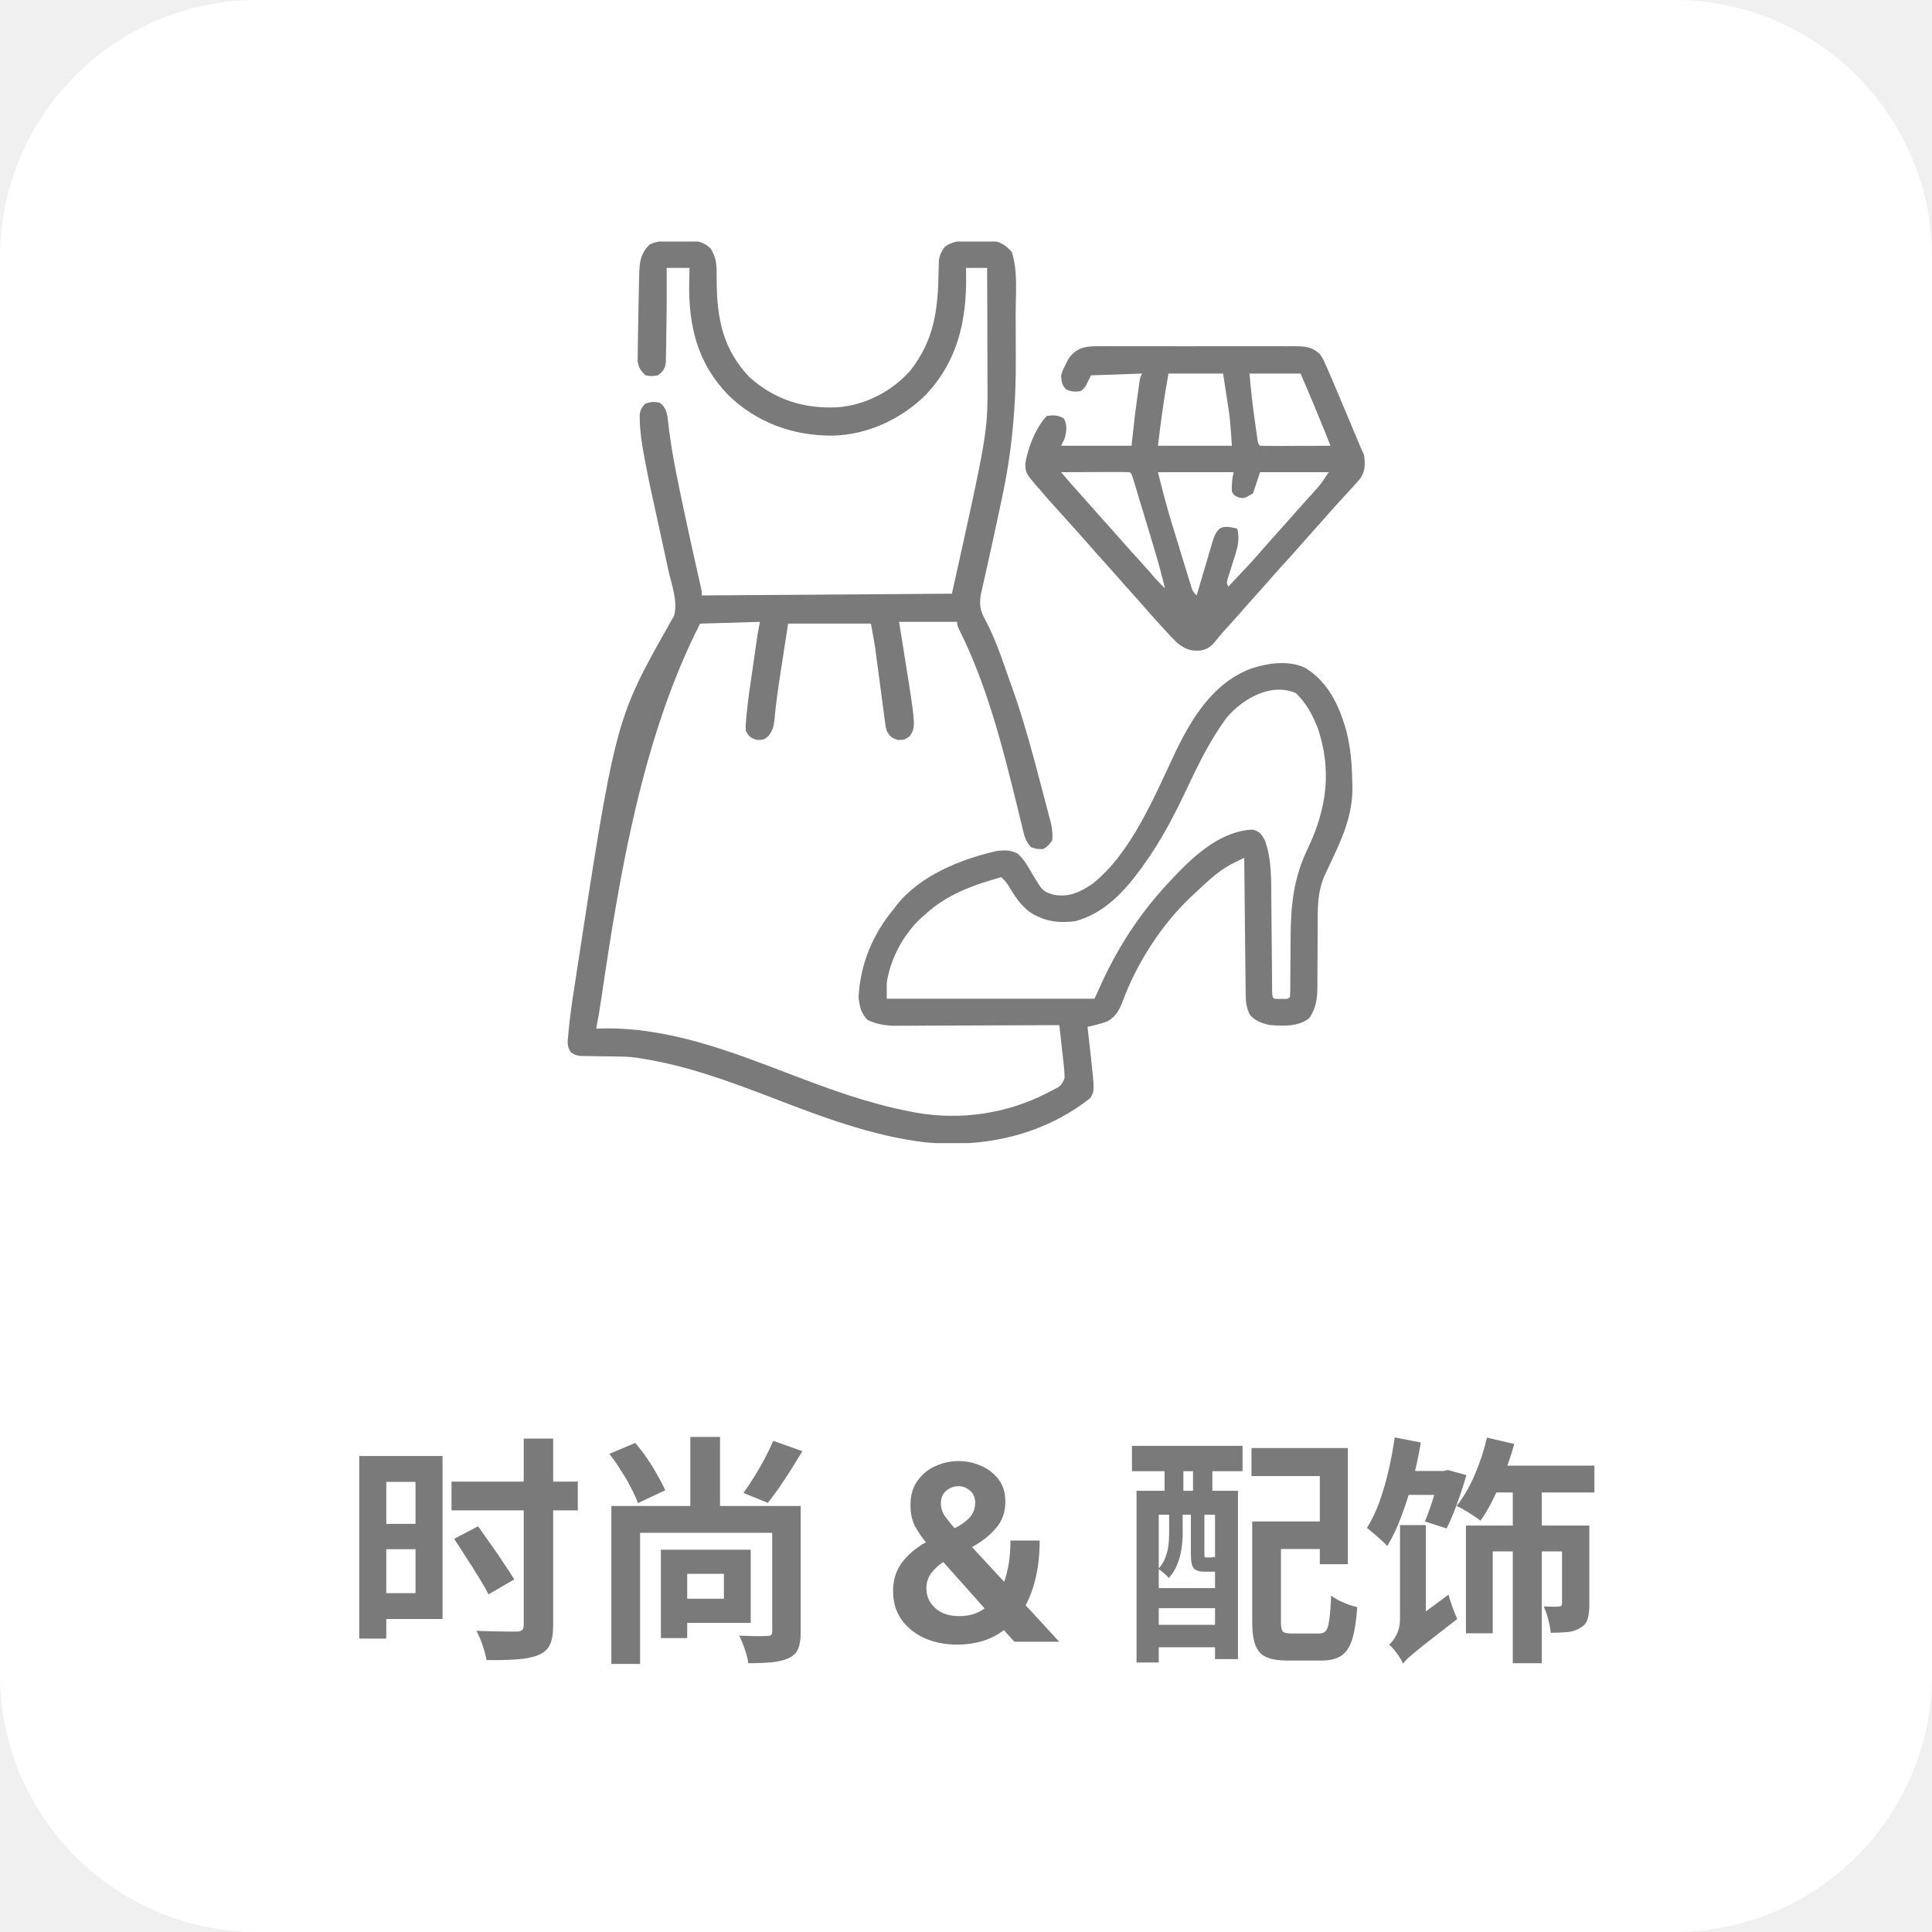
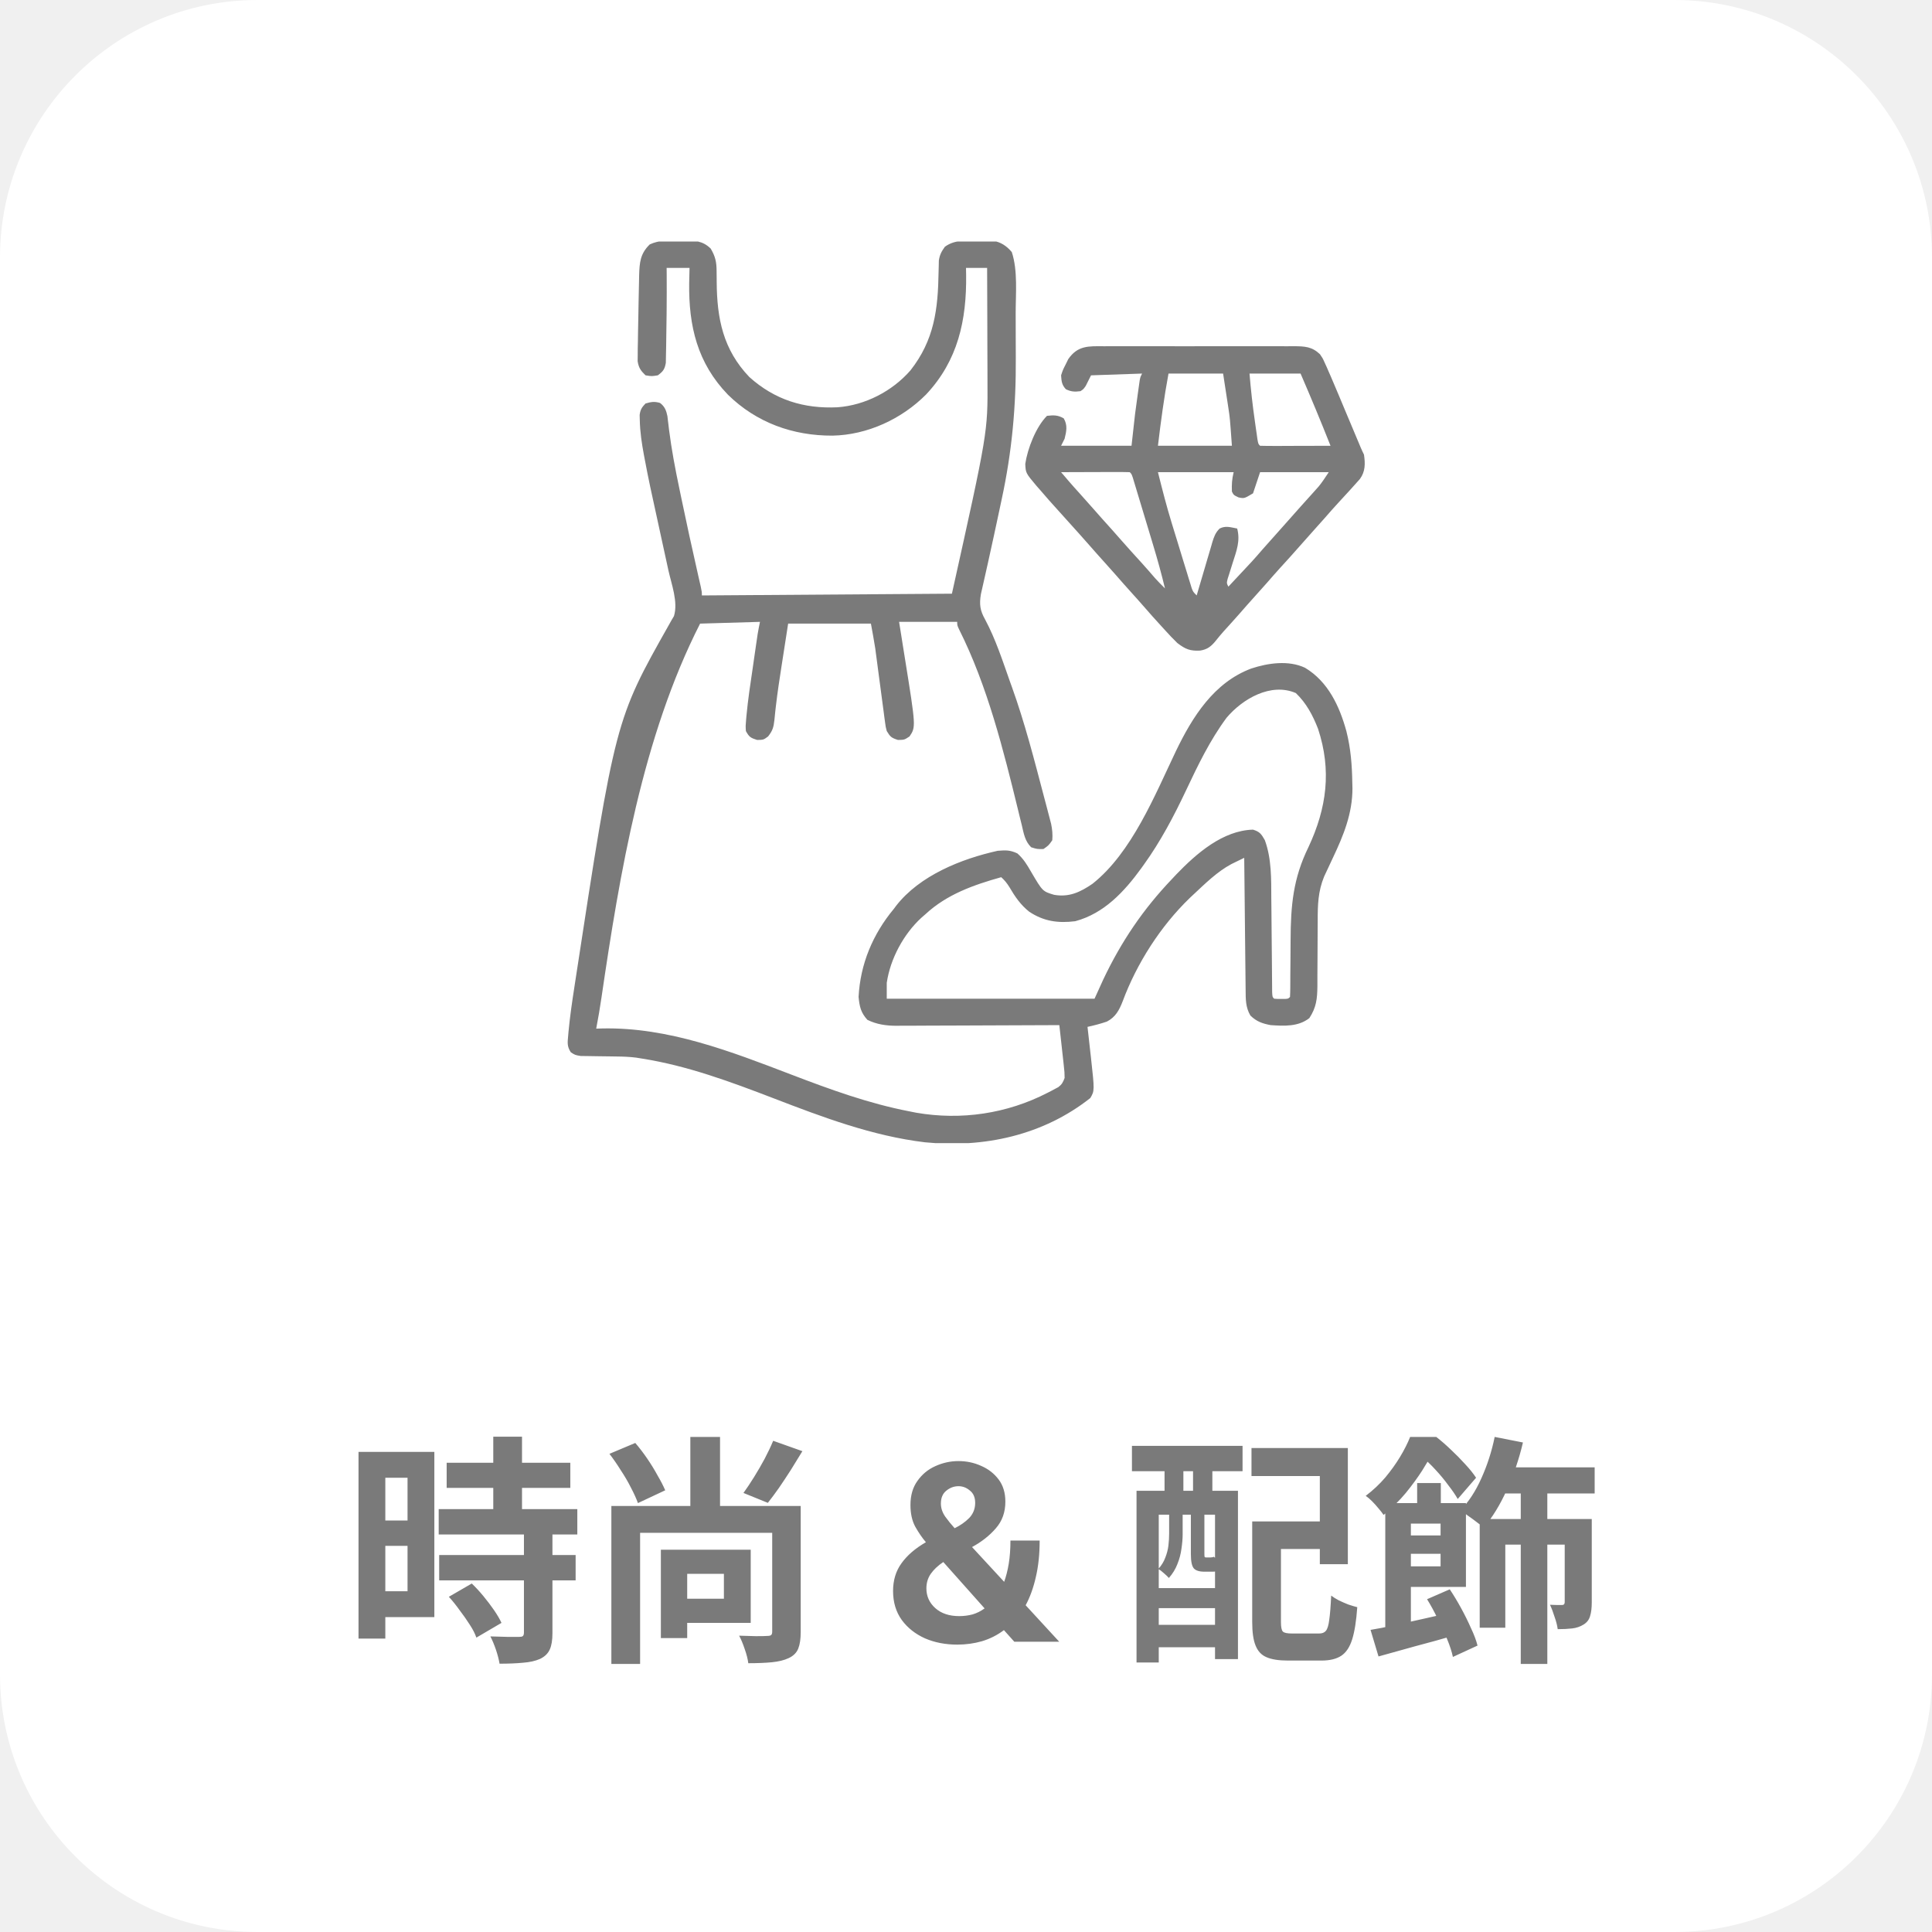
<svg xmlns="http://www.w3.org/2000/svg" width="120" height="120" viewBox="0 0 120 120" fill="none">
  <rect width="120" height="120" rx="16" fill="white" />
-   <path d="M23.153 90.435H27.488V100.56H23.153V98.955H25.808V92.04H23.153V90.435ZM23.258 94.65H26.273V96.225H23.258V94.65ZM22.313 90.435H23.993V101.775H22.313V90.435ZM28.043 92.025H35.888V93.81H28.043V92.025ZM32.528 89.355H34.358V100.95C34.358 101.49 34.288 101.895 34.148 102.165C34.018 102.445 33.783 102.655 33.443 102.795C33.113 102.935 32.678 103.025 32.138 103.065C31.608 103.105 30.968 103.12 30.218 103.11C30.178 102.86 30.098 102.555 29.978 102.195C29.858 101.845 29.728 101.545 29.588 101.295C29.948 101.305 30.293 101.315 30.623 101.325C30.963 101.335 31.263 101.34 31.523 101.34C31.783 101.34 31.968 101.34 32.078 101.34C32.248 101.34 32.363 101.31 32.423 101.25C32.493 101.19 32.528 101.085 32.528 100.935V89.355ZM28.208 95.58L29.693 94.8C29.933 95.14 30.198 95.515 30.488 95.925C30.778 96.325 31.048 96.72 31.298 97.11C31.558 97.49 31.773 97.82 31.943 98.1L30.338 99.03C30.198 98.74 30.003 98.395 29.753 97.995C29.513 97.595 29.253 97.185 28.973 96.765C28.703 96.335 28.448 95.94 28.208 95.58ZM42.878 89.25H44.723V94.38H42.878V89.25ZM37.853 90.3L39.458 89.625C39.708 89.915 39.953 90.235 40.193 90.585C40.433 90.935 40.648 91.285 40.838 91.635C41.038 91.975 41.198 92.285 41.318 92.565L39.623 93.36C39.523 93.08 39.378 92.76 39.188 92.4C39.008 92.04 38.798 91.68 38.558 91.32C38.328 90.95 38.093 90.61 37.853 90.3ZM48.023 89.49L49.838 90.135C49.608 90.515 49.368 90.905 49.118 91.305C48.868 91.695 48.623 92.065 48.383 92.415C48.143 92.755 47.913 93.065 47.693 93.345L46.178 92.73C46.388 92.44 46.608 92.11 46.838 91.74C47.068 91.37 47.288 90.99 47.498 90.6C47.708 90.2 47.883 89.83 48.023 89.49ZM41.048 96.255H42.683V101.745H41.048V96.255ZM42.038 96.255H46.628V100.8H42.038V99.3H44.963V97.755H42.038V96.255ZM37.973 93.54H49.088V95.205H39.758V103.35H37.973V93.54ZM47.963 93.54H49.733V101.37C49.733 101.8 49.683 102.14 49.583 102.39C49.483 102.65 49.283 102.85 48.983 102.99C48.703 103.12 48.358 103.205 47.948 103.245C47.538 103.285 47.048 103.305 46.478 103.305C46.448 103.055 46.373 102.76 46.253 102.42C46.143 102.09 46.028 101.815 45.908 101.595C46.268 101.605 46.618 101.615 46.958 101.625C47.308 101.625 47.543 101.62 47.663 101.61C47.783 101.61 47.863 101.59 47.903 101.55C47.943 101.51 47.963 101.44 47.963 101.34V93.54ZM59.46 102.15C58.72 102.15 58.05 102.02 57.45 101.76C56.85 101.49 56.37 101.11 56.01 100.62C55.65 100.12 55.47 99.52 55.47 98.82C55.47 98.15 55.645 97.575 55.995 97.095C56.345 96.605 56.85 96.17 57.51 95.79C57.28 95.52 57.06 95.2 56.85 94.83C56.65 94.46 56.55 94.01 56.55 93.48C56.55 92.88 56.695 92.38 56.985 91.98C57.275 91.57 57.645 91.265 58.095 91.065C58.555 90.855 59.035 90.75 59.535 90.75C60.035 90.75 60.505 90.85 60.945 91.05C61.385 91.24 61.745 91.52 62.025 91.89C62.305 92.26 62.445 92.72 62.445 93.27C62.445 93.93 62.245 94.485 61.845 94.935C61.455 95.385 60.965 95.77 60.375 96.09L62.37 98.25C62.49 97.92 62.585 97.545 62.655 97.125C62.725 96.695 62.76 96.215 62.76 95.685H64.575C64.575 96.535 64.495 97.295 64.335 97.965C64.185 98.625 63.975 99.205 63.705 99.705L65.79 101.97H63L62.355 101.25C61.945 101.56 61.49 101.79 60.99 101.94C60.5 102.08 59.99 102.15 59.46 102.15ZM58.44 93.39C58.44 93.67 58.53 93.94 58.71 94.2C58.89 94.45 59.085 94.69 59.295 94.92C59.645 94.75 59.945 94.54 60.195 94.29C60.445 94.03 60.57 93.715 60.57 93.345C60.57 93.005 60.46 92.75 60.24 92.58C60.03 92.4 59.795 92.31 59.535 92.31C59.255 92.31 59 92.405 58.77 92.595C58.55 92.775 58.44 93.04 58.44 93.39ZM57.54 98.655C57.54 99.145 57.725 99.555 58.095 99.885C58.465 100.215 58.96 100.38 59.58 100.38C59.86 100.38 60.135 100.345 60.405 100.275C60.675 100.195 60.925 100.07 61.155 99.9L58.59 97.02C58.26 97.24 58 97.485 57.81 97.755C57.63 98.015 57.54 98.315 57.54 98.655ZM78.647 94.5H82.832V96.21H78.647V94.5ZM77.777 94.5H79.562V100.755C79.562 101.065 79.602 101.26 79.682 101.34C79.762 101.42 79.952 101.46 80.252 101.46C80.312 101.46 80.417 101.46 80.567 101.46C80.717 101.46 80.882 101.46 81.062 101.46C81.242 101.46 81.412 101.46 81.572 101.46C81.742 101.46 81.862 101.46 81.932 101.46C82.122 101.46 82.262 101.405 82.352 101.295C82.452 101.175 82.522 100.945 82.562 100.605C82.612 100.265 82.652 99.765 82.682 99.105C82.812 99.205 82.972 99.305 83.162 99.405C83.352 99.495 83.547 99.58 83.747 99.66C83.957 99.73 84.142 99.785 84.302 99.825C84.242 100.675 84.137 101.34 83.987 101.82C83.837 102.3 83.612 102.64 83.312 102.84C83.012 103.04 82.602 103.14 82.082 103.14C82.002 103.14 81.892 103.14 81.752 103.14C81.612 103.14 81.457 103.14 81.287 103.14C81.117 103.14 80.942 103.14 80.762 103.14C80.592 103.14 80.437 103.14 80.297 103.14C80.157 103.14 80.052 103.14 79.982 103.14C79.422 103.14 78.982 103.07 78.662 102.93C78.352 102.8 78.127 102.56 77.987 102.21C77.847 101.87 77.777 101.385 77.777 100.755V94.5ZM77.732 89.94H83.717V97.155H81.977V91.68H77.732V89.94ZM70.592 92.595H76.892V103.05H75.467V94.08H71.972V103.26H70.592V92.595ZM71.327 98.64H76.142V99.885H71.327V98.64ZM71.327 100.92H76.142V102.315H71.327V100.92ZM70.307 89.805H77.177V91.38H70.307V89.805ZM72.332 90.165H73.502V93.765H72.332V90.165ZM74.102 90.165H75.302V93.765H74.102V90.165ZM72.617 93.75H73.457V95.28C73.457 95.56 73.432 95.865 73.382 96.195C73.342 96.515 73.257 96.835 73.127 97.155C73.007 97.465 72.832 97.75 72.602 98.01C72.532 97.93 72.427 97.83 72.287 97.71C72.157 97.59 72.042 97.505 71.942 97.455C72.142 97.235 72.287 97 72.377 96.75C72.477 96.5 72.542 96.25 72.572 96C72.602 95.74 72.617 95.495 72.617 95.265V93.75ZM73.967 93.75H74.807V96.51C74.807 96.61 74.812 96.675 74.822 96.705C74.832 96.725 74.862 96.735 74.912 96.735C74.932 96.735 74.957 96.735 74.987 96.735C75.027 96.735 75.062 96.735 75.092 96.735C75.132 96.735 75.162 96.735 75.182 96.735C75.292 96.735 75.357 96.72 75.377 96.69C75.467 96.76 75.587 96.825 75.737 96.885C75.887 96.945 76.027 96.99 76.157 97.02C76.107 97.23 76.012 97.385 75.872 97.485C75.742 97.575 75.562 97.62 75.332 97.62C75.292 97.62 75.237 97.62 75.167 97.62C75.107 97.62 75.042 97.62 74.972 97.62C74.912 97.62 74.857 97.62 74.807 97.62C74.487 97.62 74.267 97.55 74.147 97.41C74.027 97.27 73.967 96.975 73.967 96.525V93.75ZM92.432 91.035H99.032V92.7H92.432V91.035ZM92.357 89.295L94.052 89.685C93.892 90.275 93.697 90.865 93.467 91.455C93.247 92.035 93.007 92.585 92.747 93.105C92.497 93.615 92.232 94.065 91.952 94.455C91.852 94.365 91.707 94.26 91.517 94.14C91.337 94.02 91.152 93.905 90.962 93.795C90.782 93.685 90.617 93.6 90.467 93.54C90.887 93.02 91.262 92.38 91.592 91.62C91.922 90.85 92.177 90.075 92.357 89.295ZM91.052 94.755H97.772V96.36H92.717V101.445H91.052V94.755ZM97.022 94.755H98.717V99.645C98.717 100.015 98.682 100.32 98.612 100.56C98.542 100.8 98.387 100.985 98.147 101.115C97.927 101.255 97.667 101.34 97.367 101.37C97.067 101.4 96.717 101.415 96.317 101.415C96.297 101.175 96.247 100.9 96.167 100.59C96.087 100.28 95.992 100.01 95.882 99.78C96.092 99.79 96.287 99.795 96.467 99.795C96.647 99.795 96.772 99.79 96.842 99.78C96.962 99.78 97.022 99.72 97.022 99.6V94.755ZM93.962 92.295H95.762V103.305H93.962V92.295ZM86.807 91.365H89.807V92.85H86.807V91.365ZM86.627 89.28L88.247 89.595C88.117 90.395 87.947 91.19 87.737 91.98C87.537 92.76 87.302 93.5 87.032 94.2C86.772 94.9 86.482 95.51 86.162 96.03C86.082 95.93 85.962 95.81 85.802 95.67C85.642 95.52 85.477 95.375 85.307 95.235C85.147 95.095 85.012 94.985 84.902 94.905C85.192 94.445 85.447 93.915 85.667 93.315C85.887 92.705 86.077 92.06 86.237 91.38C86.397 90.69 86.527 89.99 86.627 89.28ZM89.417 91.365H89.657L89.927 91.305L91.082 91.62C90.912 92.21 90.717 92.805 90.497 93.405C90.277 94.005 90.062 94.515 89.852 94.935L88.502 94.5C88.662 94.13 88.827 93.675 88.997 93.135C89.167 92.595 89.307 92.085 89.417 91.605V91.365ZM87.152 103.32L86.777 101.685L87.152 101.13L89.972 99.045C90.032 99.285 90.117 99.555 90.227 99.855C90.337 100.155 90.432 100.39 90.512 100.56C89.862 101.06 89.327 101.475 88.907 101.805C88.497 102.125 88.177 102.38 87.947 102.57C87.717 102.76 87.542 102.91 87.422 103.02C87.312 103.13 87.222 103.23 87.152 103.32ZM87.152 103.335C87.102 103.215 87.027 103.08 86.927 102.93C86.827 102.78 86.717 102.63 86.597 102.48C86.487 102.34 86.382 102.23 86.282 102.15C86.442 102.02 86.592 101.82 86.732 101.55C86.882 101.27 86.957 100.935 86.957 100.545V94.725H88.562V101.475C88.562 101.475 88.492 101.545 88.352 101.685C88.212 101.815 88.047 101.98 87.857 102.18C87.667 102.38 87.502 102.585 87.362 102.795C87.222 103.005 87.152 103.185 87.152 103.335Z" fill="#7A7A7A" />
+   <path d="M27.743 90.855H35.423V92.415H27.743V90.855ZM27.248 93.735H35.858V95.31H27.248V93.735ZM27.278 96.585H35.753V98.16H27.278V96.585ZM30.638 89.235H32.423V94.755H30.638V89.235ZM32.543 95.235H34.313V101.445C34.313 101.875 34.258 102.21 34.148 102.45C34.038 102.7 33.838 102.895 33.548 103.035C33.258 103.165 32.903 103.245 32.483 103.275C32.073 103.315 31.588 103.335 31.028 103.335C30.988 103.085 30.913 102.795 30.803 102.465C30.693 102.145 30.578 101.87 30.458 101.64C30.828 101.65 31.188 101.66 31.538 101.67C31.888 101.67 32.123 101.67 32.243 101.67C32.353 101.67 32.428 101.655 32.468 101.625C32.518 101.585 32.543 101.51 32.543 101.4V95.235ZM27.878 99.18L29.303 98.355C29.543 98.585 29.783 98.845 30.023 99.135C30.263 99.425 30.483 99.715 30.683 100.005C30.883 100.295 31.038 100.56 31.148 100.8L29.588 101.715C29.508 101.475 29.373 101.21 29.183 100.92C28.993 100.62 28.783 100.32 28.553 100.02C28.333 99.71 28.108 99.43 27.878 99.18ZM23.123 90.18H26.978V100.44H23.123V98.835H25.313V91.785H23.123V90.18ZM23.213 94.44H26.123V96.015H23.213V94.44ZM22.268 90.18H23.933V101.775H22.268V90.18ZM42.878 89.25H44.723V94.38H42.878V89.25ZM37.853 90.3L39.458 89.625C39.708 89.915 39.953 90.235 40.193 90.585C40.433 90.935 40.648 91.285 40.838 91.635C41.038 91.975 41.198 92.285 41.318 92.565L39.623 93.36C39.523 93.08 39.378 92.76 39.188 92.4C39.008 92.04 38.798 91.68 38.558 91.32C38.328 90.95 38.093 90.61 37.853 90.3ZM48.023 89.49L49.838 90.135C49.608 90.515 49.368 90.905 49.118 91.305C48.868 91.695 48.623 92.065 48.383 92.415C48.143 92.755 47.913 93.065 47.693 93.345L46.178 92.73C46.388 92.44 46.608 92.11 46.838 91.74C47.068 91.37 47.288 90.99 47.498 90.6C47.708 90.2 47.883 89.83 48.023 89.49ZM41.048 96.255H42.683V101.745H41.048V96.255ZM42.038 96.255H46.628V100.8H42.038V99.3H44.963V97.755H42.038V96.255ZM37.973 93.54H49.088V95.205H39.758V103.35H37.973V93.54ZM47.963 93.54H49.733V101.37C49.733 101.8 49.683 102.14 49.583 102.39C49.483 102.65 49.283 102.85 48.983 102.99C48.703 103.12 48.358 103.205 47.948 103.245C47.538 103.285 47.048 103.305 46.478 103.305C46.448 103.055 46.373 102.76 46.253 102.42C46.143 102.09 46.028 101.815 45.908 101.595C46.268 101.605 46.618 101.615 46.958 101.625C47.308 101.625 47.543 101.62 47.663 101.61C47.783 101.61 47.863 101.59 47.903 101.55C47.943 101.51 47.963 101.44 47.963 101.34V93.54ZM59.46 102.15C58.72 102.15 58.05 102.02 57.45 101.76C56.85 101.49 56.37 101.11 56.01 100.62C55.65 100.12 55.47 99.52 55.47 98.82C55.47 98.15 55.645 97.575 55.995 97.095C56.345 96.605 56.85 96.17 57.51 95.79C57.28 95.52 57.06 95.2 56.85 94.83C56.65 94.46 56.55 94.01 56.55 93.48C56.55 92.88 56.695 92.38 56.985 91.98C57.275 91.57 57.645 91.265 58.095 91.065C58.555 90.855 59.035 90.75 59.535 90.75C60.035 90.75 60.505 90.85 60.945 91.05C61.385 91.24 61.745 91.52 62.025 91.89C62.305 92.26 62.445 92.72 62.445 93.27C62.445 93.93 62.245 94.485 61.845 94.935C61.455 95.385 60.965 95.77 60.375 96.09L62.37 98.25C62.49 97.92 62.585 97.545 62.655 97.125C62.725 96.695 62.76 96.215 62.76 95.685H64.575C64.575 96.535 64.495 97.295 64.335 97.965C64.185 98.625 63.975 99.205 63.705 99.705L65.79 101.97H63L62.355 101.25C61.945 101.56 61.49 101.79 60.99 101.94C60.5 102.08 59.99 102.15 59.46 102.15ZM58.44 93.39C58.44 93.67 58.53 93.94 58.71 94.2C58.89 94.45 59.085 94.69 59.295 94.92C59.645 94.75 59.945 94.54 60.195 94.29C60.445 94.03 60.57 93.715 60.57 93.345C60.57 93.005 60.46 92.75 60.24 92.58C60.03 92.4 59.795 92.31 59.535 92.31C59.255 92.31 59 92.405 58.77 92.595C58.55 92.775 58.44 93.04 58.44 93.39ZM57.54 98.655C57.54 99.145 57.725 99.555 58.095 99.885C58.465 100.215 58.96 100.38 59.58 100.38C59.86 100.38 60.135 100.345 60.405 100.275C60.675 100.195 60.925 100.07 61.155 99.9L58.59 97.02C58.26 97.24 58 97.485 57.81 97.755C57.63 98.015 57.54 98.315 57.54 98.655ZM78.647 94.5H82.832V96.21H78.647V94.5ZM77.777 94.5H79.562V100.755C79.562 101.065 79.602 101.26 79.682 101.34C79.762 101.42 79.952 101.46 80.252 101.46C80.312 101.46 80.417 101.46 80.567 101.46C80.717 101.46 80.882 101.46 81.062 101.46C81.242 101.46 81.412 101.46 81.572 101.46C81.742 101.46 81.862 101.46 81.932 101.46C82.122 101.46 82.262 101.405 82.352 101.295C82.452 101.175 82.522 100.945 82.562 100.605C82.612 100.265 82.652 99.765 82.682 99.105C82.812 99.205 82.972 99.305 83.162 99.405C83.352 99.495 83.547 99.58 83.747 99.66C83.957 99.73 84.142 99.785 84.302 99.825C84.242 100.675 84.137 101.34 83.987 101.82C83.837 102.3 83.612 102.64 83.312 102.84C83.012 103.04 82.602 103.14 82.082 103.14C82.002 103.14 81.892 103.14 81.752 103.14C81.612 103.14 81.457 103.14 81.287 103.14C81.117 103.14 80.942 103.14 80.762 103.14C80.592 103.14 80.437 103.14 80.297 103.14C80.157 103.14 80.052 103.14 79.982 103.14C79.422 103.14 78.982 103.07 78.662 102.93C78.352 102.8 78.127 102.56 77.987 102.21C77.847 101.87 77.777 101.385 77.777 100.755V94.5ZM77.732 89.94H83.717V97.155H81.977V91.68H77.732V89.94ZM70.592 92.595H76.892V103.05H75.467V94.08H71.972V103.26H70.592V92.595ZM71.327 98.64H76.142V99.885H71.327V98.64ZM71.327 100.92H76.142V102.315H71.327V100.92ZM70.307 89.805H77.177V91.38H70.307V89.805ZM72.332 90.165H73.502V93.765H72.332V90.165ZM74.102 90.165H75.302V93.765H74.102V90.165ZM72.617 93.75H73.457V95.28C73.457 95.56 73.432 95.865 73.382 96.195C73.342 96.515 73.257 96.835 73.127 97.155C73.007 97.465 72.832 97.75 72.602 98.01C72.532 97.93 72.427 97.83 72.287 97.71C72.157 97.59 72.042 97.505 71.942 97.455C72.142 97.235 72.287 97 72.377 96.75C72.477 96.5 72.542 96.25 72.572 96C72.602 95.74 72.617 95.495 72.617 95.265V93.75ZM73.967 93.75H74.807V96.51C74.807 96.61 74.812 96.675 74.822 96.705C74.832 96.725 74.862 96.735 74.912 96.735C74.932 96.735 74.957 96.735 74.987 96.735C75.027 96.735 75.062 96.735 75.092 96.735C75.132 96.735 75.162 96.735 75.182 96.735C75.292 96.735 75.357 96.72 75.377 96.69C75.467 96.76 75.587 96.825 75.737 96.885C75.887 96.945 76.027 96.99 76.157 97.02C76.107 97.23 76.012 97.385 75.872 97.485C75.742 97.575 75.562 97.62 75.332 97.62C75.292 97.62 75.237 97.62 75.167 97.62C75.107 97.62 75.042 97.62 74.972 97.62C74.912 97.62 74.857 97.62 74.807 97.62C74.487 97.62 74.267 97.55 74.147 97.41C74.027 97.27 73.967 96.975 73.967 96.525V93.75ZM92.957 91.14H99.047V92.76H92.957V91.14ZM92.837 89.25L94.592 89.595C94.352 90.625 94.017 91.61 93.587 92.55C93.167 93.48 92.687 94.26 92.147 94.89C92.047 94.79 91.907 94.675 91.727 94.545C91.547 94.405 91.362 94.27 91.172 94.14C90.992 94 90.837 93.89 90.707 93.81C91.217 93.29 91.652 92.625 92.012 91.815C92.382 90.995 92.657 90.14 92.837 89.25ZM94.457 92.1H96.107V103.35H94.457V92.1ZM97.187 94.35H98.867V99.54C98.867 99.88 98.832 100.16 98.762 100.38C98.702 100.6 98.567 100.775 98.357 100.905C98.147 101.035 97.912 101.115 97.652 101.145C97.392 101.175 97.092 101.19 96.752 101.19C96.722 100.96 96.657 100.705 96.557 100.425C96.467 100.135 96.372 99.885 96.272 99.675C96.432 99.685 96.582 99.69 96.722 99.69C96.862 99.69 96.962 99.69 97.022 99.69C97.132 99.69 97.187 99.63 97.187 99.51V94.35ZM91.907 94.35H97.862V95.94H93.497V101.1H91.907V94.35ZM88.022 92.115H89.492V93.99H88.022V92.115ZM86.042 93.36H87.632V101.685H86.042V93.36ZM87.092 95.37H90.332V96.51H87.092V95.37ZM85.127 101.235C85.557 101.165 86.047 101.07 86.597 100.95C87.147 100.83 87.732 100.7 88.352 100.56C88.972 100.42 89.592 100.28 90.212 100.14L90.377 101.565C89.557 101.805 88.727 102.035 87.887 102.255C87.057 102.485 86.302 102.695 85.622 102.885L85.127 101.235ZM88.637 99.33L90.047 98.715C90.287 99.075 90.522 99.465 90.752 99.885C90.982 100.305 91.187 100.72 91.367 101.13C91.557 101.53 91.692 101.89 91.772 102.21L90.242 102.915C90.172 102.585 90.052 102.215 89.882 101.805C89.712 101.395 89.517 100.975 89.297 100.545C89.087 100.105 88.867 99.7 88.637 99.33ZM86.927 93.36H91.052V98.565H86.927V97.29H89.477V94.635H86.927V93.36ZM87.587 89.25H88.547V89.595H89.072V90.075C88.872 90.455 88.627 90.875 88.337 91.335C88.047 91.785 87.707 92.25 87.317 92.73C86.927 93.2 86.467 93.655 85.937 94.095C85.857 93.975 85.752 93.84 85.622 93.69C85.492 93.53 85.357 93.38 85.217 93.24C85.077 93.1 84.947 92.99 84.827 92.91C85.287 92.56 85.692 92.18 86.042 91.77C86.392 91.35 86.697 90.925 86.957 90.495C87.217 90.065 87.427 89.65 87.587 89.25ZM88.007 89.25H89.207C89.517 89.49 89.827 89.76 90.137 90.06C90.447 90.35 90.737 90.645 91.007 90.945C91.287 91.245 91.512 91.525 91.682 91.785L90.542 93.105C90.402 92.855 90.207 92.57 89.957 92.25C89.717 91.92 89.452 91.6 89.162 91.29C88.872 90.97 88.587 90.7 88.307 90.48H88.007V89.25Z" fill="#7A7A7A" />
  <g clip-path="url(#clip0_150_1960)">
    <path d="M42.117 14.945C42.239 14.944 42.361 14.942 42.487 14.94C43.154 14.943 43.639 14.949 44.141 15.438C44.431 15.923 44.509 16.279 44.509 16.842C44.511 16.984 44.512 17.127 44.514 17.274C44.514 17.348 44.515 17.422 44.515 17.499C44.53 19.779 44.907 21.71 46.547 23.422C48.124 24.838 49.936 25.397 52.02 25.297C53.739 25.171 55.418 24.3 56.548 23.008C58.033 21.117 58.261 19.21 58.297 16.886C58.3 16.764 58.304 16.642 58.307 16.516C58.309 16.406 58.312 16.296 58.314 16.183C58.367 15.826 58.477 15.619 58.687 15.328C59.285 14.889 59.953 14.951 60.663 14.959C60.781 14.958 60.898 14.957 61.02 14.955C61.133 14.956 61.247 14.956 61.364 14.957C61.416 14.957 61.416 14.957 61.676 14.958C62.158 15.027 62.534 15.285 62.844 15.656C63.229 16.813 63.082 18.274 63.085 19.487C63.085 19.53 63.085 19.53 63.086 19.747C63.087 20.201 63.088 20.655 63.089 21.109C63.089 21.478 63.091 21.847 63.093 22.215C63.113 25.24 62.855 28.061 62.215 31.023C62.166 31.252 62.118 31.48 62.069 31.709C61.851 32.74 61.627 33.769 61.399 34.798C61.381 34.88 61.362 34.962 61.344 35.047C61.261 35.42 61.177 35.794 61.092 36.168C61.063 36.297 61.034 36.425 61.004 36.558C60.979 36.668 60.954 36.778 60.928 36.891C60.819 37.534 60.868 37.915 61.189 38.481C61.844 39.708 62.271 41.037 62.734 42.344C62.772 42.447 62.809 42.55 62.847 42.657C63.654 44.898 64.244 47.209 64.85 49.51C64.897 49.688 64.944 49.865 64.992 50.043C65.055 50.282 65.118 50.522 65.18 50.762C65.215 50.896 65.25 51.029 65.286 51.167C65.358 51.523 65.39 51.825 65.359 52.188C65.134 52.509 65.134 52.509 64.812 52.734C64.416 52.741 64.416 52.741 64.047 52.625C63.66 52.247 63.586 51.763 63.466 51.254C63.418 51.062 63.371 50.869 63.323 50.677C63.299 50.575 63.274 50.474 63.249 50.37C62.327 46.591 61.332 42.608 59.582 39.116C59.453 38.844 59.453 38.844 59.453 38.625C58.262 38.625 57.071 38.625 55.844 38.625C55.889 38.905 55.933 39.184 55.98 39.473C56.024 39.75 56.068 40.027 56.112 40.305C56.142 40.494 56.173 40.684 56.203 40.873C56.89 45.152 56.89 45.152 56.493 45.741C56.172 45.953 56.172 45.953 55.775 45.96C55.364 45.83 55.294 45.764 55.078 45.406C55.011 45.154 55.011 45.154 54.974 44.874C54.967 44.821 54.967 44.821 54.93 44.554C54.915 44.44 54.901 44.327 54.886 44.21C54.87 44.092 54.854 43.974 54.838 43.852C54.787 43.475 54.737 43.097 54.688 42.72C54.639 42.345 54.588 41.97 54.538 41.595C54.507 41.362 54.476 41.13 54.446 40.896C54.431 40.788 54.417 40.68 54.402 40.569C54.39 40.476 54.378 40.383 54.366 40.287C54.286 39.767 54.188 39.251 54.094 38.734C52.397 38.734 50.701 38.734 48.953 38.734C48.852 39.389 48.75 40.043 48.645 40.717C48.612 40.929 48.579 41.141 48.545 41.359C48.419 42.172 48.294 42.983 48.199 43.8C48.186 43.91 48.173 44.02 48.16 44.134C48.138 44.329 48.118 44.524 48.1 44.719C48.049 45.171 47.997 45.37 47.71 45.74C47.422 45.953 47.422 45.953 47.025 45.96C46.614 45.83 46.531 45.775 46.328 45.406C46.308 45.088 46.308 45.088 46.342 44.706C46.348 44.636 46.354 44.565 46.36 44.492C46.456 43.457 46.614 42.428 46.766 41.4C46.796 41.191 46.826 40.982 46.856 40.773C46.885 40.573 46.914 40.373 46.943 40.172C46.957 40.08 46.97 39.987 46.984 39.892C46.997 39.806 47.01 39.719 47.023 39.63C47.028 39.592 47.028 39.592 47.056 39.401C47.099 39.141 47.151 38.883 47.203 38.625C45.976 38.661 44.749 38.697 43.484 38.734C39.909 45.748 38.49 54.254 37.36 61.954C37.265 62.602 37.157 63.247 37.031 63.891C37.156 63.887 37.281 63.883 37.409 63.879C41.509 63.793 45.384 65.303 49.158 66.748C51.566 67.669 53.961 68.543 56.5 69.031C56.633 69.058 56.767 69.085 56.904 69.112C59.703 69.596 62.549 69.174 65.065 67.876C65.146 67.835 65.226 67.794 65.309 67.751C65.384 67.711 65.459 67.671 65.536 67.629C65.602 67.594 65.668 67.558 65.737 67.522C65.962 67.348 66.025 67.222 66.125 66.953C66.12 66.602 66.12 66.602 66.075 66.193C66.067 66.121 66.059 66.048 66.052 65.974C66.027 65.744 66.001 65.515 65.975 65.285C65.958 65.129 65.941 64.973 65.924 64.817C65.883 64.435 65.84 64.053 65.797 63.672C65.662 63.673 65.527 63.673 65.388 63.674C64.115 63.681 62.843 63.686 61.57 63.689C60.915 63.691 60.261 63.693 59.607 63.697C58.975 63.7 58.343 63.702 57.711 63.703C57.47 63.704 57.23 63.705 56.989 63.707C56.651 63.709 56.313 63.709 55.975 63.709C55.926 63.71 55.926 63.71 55.676 63.713C55.037 63.71 54.454 63.629 53.875 63.344C53.464 62.892 53.387 62.518 53.328 61.922C53.434 59.868 54.213 58.023 55.516 56.453C55.563 56.39 55.611 56.326 55.66 56.26C57.128 54.375 59.709 53.345 61.969 52.844C62.47 52.803 62.736 52.793 63.192 53.008C63.576 53.349 63.793 53.714 64.047 54.156C64.757 55.364 64.757 55.364 65.469 55.578C66.405 55.742 67.1 55.413 67.86 54.891C70.303 52.955 71.734 49.381 73.036 46.657C74.063 44.524 75.4 42.39 77.719 41.523C78.761 41.18 80.031 40.996 81.055 41.475C82.49 42.333 83.201 43.862 83.629 45.424C83.898 46.494 83.977 47.518 83.994 48.619C83.996 48.675 83.996 48.675 84.003 48.956C84.006 50.526 83.45 51.883 82.791 53.275C82.694 53.48 82.598 53.687 82.502 53.893C82.416 54.078 82.329 54.263 82.242 54.448C81.863 55.378 81.844 56.206 81.845 57.202C81.844 57.348 81.843 57.494 81.842 57.64C81.837 58.257 81.834 58.874 81.833 59.491C81.833 59.87 81.83 60.249 81.826 60.628C81.825 60.84 81.825 61.053 81.826 61.265C81.817 62.045 81.757 62.575 81.328 63.234C80.646 63.777 79.754 63.73 78.922 63.672C78.403 63.574 78.045 63.449 77.664 63.077C77.361 62.559 77.373 62.065 77.368 61.476C77.367 61.388 77.366 61.299 77.365 61.208C77.361 60.916 77.359 60.623 77.356 60.331C77.354 60.128 77.351 59.925 77.349 59.722C77.343 59.188 77.338 58.655 77.332 58.121C77.327 57.576 77.321 57.032 77.315 56.487C77.303 55.418 77.292 54.35 77.281 53.281C77.109 53.364 76.937 53.448 76.765 53.532C76.669 53.579 76.573 53.626 76.475 53.674C75.585 54.152 74.843 54.895 74.109 55.578C74.042 55.641 73.974 55.704 73.905 55.769C72.085 57.525 70.607 59.835 69.73 62.197C69.517 62.743 69.289 63.174 68.75 63.453C68.354 63.588 67.955 63.692 67.547 63.781C67.552 63.825 67.552 63.825 67.577 64.045C67.622 64.445 67.667 64.844 67.711 65.244C67.727 65.381 67.742 65.518 67.758 65.659C67.988 67.745 67.988 67.745 67.721 68.201C64.791 70.514 61.122 71.315 57.449 70.95C54.191 70.559 51.094 69.39 48.051 68.218C45.391 67.197 42.699 66.195 39.875 65.75C39.815 65.74 39.815 65.74 39.51 65.691C39.106 65.64 38.716 65.625 38.308 65.621C38.158 65.619 38.008 65.616 37.858 65.614C37.625 65.61 37.392 65.606 37.158 65.605C36.931 65.603 36.704 65.599 36.476 65.594C36.341 65.593 36.206 65.591 36.068 65.589C35.719 65.531 35.719 65.531 35.452 65.357C35.212 64.987 35.251 64.753 35.291 64.317C35.298 64.24 35.304 64.163 35.311 64.084C35.397 63.165 35.53 62.252 35.671 61.341C35.685 61.248 35.699 61.154 35.714 61.058C38.216 44.716 38.216 44.716 41.559 38.791C41.61 38.7 41.661 38.608 41.714 38.514C41.762 38.433 41.81 38.352 41.86 38.268C42.132 37.396 41.704 36.28 41.513 35.414C41.48 35.261 41.447 35.109 41.414 34.956C41.327 34.556 41.239 34.155 41.152 33.755C40.317 29.942 40.317 29.942 40.051 28.554C40.043 28.51 40.043 28.51 40 28.287C39.863 27.554 39.751 26.821 39.738 26.074C39.735 25.976 39.733 25.877 39.73 25.775C39.773 25.445 39.864 25.3 40.094 25.062C40.435 24.961 40.654 24.924 40.996 25.028C41.284 25.244 41.383 25.495 41.454 25.843C41.459 25.885 41.459 25.885 41.483 26.097C41.495 26.192 41.507 26.288 41.519 26.386C41.525 26.437 41.525 26.437 41.555 26.695C41.711 27.919 41.938 29.119 42.192 30.326C42.235 30.534 42.278 30.741 42.321 30.948C42.643 32.499 42.982 34.046 43.333 35.591C43.341 35.63 43.341 35.63 43.386 35.828C43.434 36.037 43.481 36.246 43.529 36.456C43.594 36.766 43.594 36.766 43.594 36.984C46.156 36.966 46.156 36.966 59.125 36.875C61.353 26.848 61.353 26.848 61.334 23.637C61.333 23.433 61.333 23.23 61.333 23.027C61.332 22.498 61.33 21.97 61.327 21.441C61.325 20.9 61.324 20.358 61.323 19.816C61.321 18.757 61.317 17.699 61.312 16.641C60.879 16.641 60.446 16.641 60 16.641C60.002 16.781 60.005 16.921 60.008 17.065C60.044 19.889 59.499 22.396 57.524 24.499C56.009 26.027 53.868 27.017 51.708 27.058C49.253 27.068 46.989 26.256 45.215 24.518C43.309 22.546 42.773 20.247 42.806 17.596C42.812 17.278 42.82 16.959 42.828 16.641C42.359 16.641 41.89 16.641 41.406 16.641C41.407 16.788 41.409 16.936 41.41 17.088C41.414 17.814 41.412 18.54 41.406 19.266C41.406 19.342 41.405 19.419 41.404 19.497C41.401 19.986 41.394 20.475 41.383 20.964C41.38 21.126 41.378 21.287 41.377 21.449C41.374 21.678 41.369 21.906 41.363 22.135C41.361 22.267 41.359 22.399 41.356 22.536C41.285 22.939 41.186 23.071 40.859 23.312C40.477 23.374 40.477 23.374 40.094 23.312C39.797 23.024 39.668 22.844 39.605 22.433C39.606 22.309 39.608 22.185 39.61 22.058C39.611 21.918 39.611 21.778 39.612 21.634C39.615 21.483 39.619 21.331 39.622 21.18C39.624 21.024 39.626 20.868 39.628 20.712C39.633 20.31 39.642 19.908 39.651 19.505C39.656 19.271 39.66 19.036 39.663 18.802C39.67 18.368 39.68 17.935 39.69 17.502C39.693 17.37 39.695 17.238 39.698 17.102C39.723 16.304 39.762 15.761 40.357 15.181C40.941 14.912 41.482 14.937 42.117 14.945ZM76.181 44.586C75.147 45.985 74.405 47.529 73.666 49.096C72.909 50.698 72.085 52.263 71.047 53.705C70.992 53.782 70.937 53.858 70.881 53.937C69.827 55.386 68.573 56.741 66.781 57.219C65.716 57.352 64.817 57.224 63.922 56.624C63.378 56.192 63.034 55.676 62.684 55.081C62.536 54.845 62.394 54.67 62.187 54.484C60.474 54.964 58.808 55.55 57.484 56.781C57.442 56.818 57.442 56.818 57.231 57.001C56.123 58.017 55.296 59.553 55.078 61.047C55.078 61.372 55.078 61.697 55.078 62.031C59.337 62.031 63.596 62.031 67.984 62.031C68.165 61.634 68.345 61.237 68.531 60.828C69.649 58.475 70.998 56.479 72.797 54.594C72.885 54.499 72.974 54.405 73.066 54.307C74.309 53.018 75.943 51.581 77.828 51.531C78.252 51.664 78.339 51.797 78.56 52.181C78.986 53.339 78.957 54.592 78.963 55.808C78.965 55.985 78.967 56.162 78.969 56.339C78.974 56.8 78.978 57.261 78.981 57.722C78.987 58.465 78.994 59.207 79.002 59.949C79.004 60.208 79.006 60.467 79.008 60.726C79.009 60.883 79.011 61.04 79.012 61.197C79.013 61.335 79.014 61.473 79.015 61.614C79.031 61.922 79.031 61.922 79.141 62.031C79.339 62.046 79.339 62.046 79.578 62.045C79.657 62.045 79.736 62.045 79.817 62.046C80.016 62.031 80.016 62.031 80.125 61.922C80.136 61.733 80.14 61.543 80.141 61.353C80.141 61.231 80.142 61.11 80.143 60.984C80.143 60.918 80.143 60.918 80.144 60.581C80.147 60.3 80.149 60.019 80.152 59.737C80.156 59.294 80.159 58.85 80.161 58.406C80.169 56.248 80.313 54.57 81.273 52.611C82.405 50.194 82.72 47.847 81.864 45.261C81.539 44.428 81.138 43.669 80.487 43.048C78.941 42.377 77.171 43.407 76.181 44.586Z" fill="#7A7A7A" />
    <path d="M68.578 21.506C68.715 21.505 68.851 21.504 68.992 21.504C69.366 21.502 69.739 21.503 70.113 21.504C70.504 21.505 70.896 21.504 71.288 21.503C71.945 21.502 72.603 21.503 73.26 21.506C74.02 21.508 74.779 21.507 75.538 21.505C76.191 21.503 76.844 21.503 77.497 21.504C77.887 21.504 78.276 21.504 78.666 21.503C79.1 21.502 79.534 21.504 79.969 21.506C80.033 21.506 80.033 21.506 80.358 21.503C81.038 21.51 81.479 21.523 81.984 22C82.15 22.241 82.15 22.241 82.267 22.501C82.311 22.597 82.356 22.694 82.401 22.793C82.444 22.892 82.487 22.991 82.531 23.094C82.573 23.188 82.615 23.282 82.657 23.38C82.786 23.675 82.911 23.972 83.035 24.27C83.08 24.377 83.126 24.484 83.172 24.594C83.314 24.933 83.456 25.271 83.597 25.61C83.741 25.951 83.884 26.292 84.028 26.634C84.117 26.845 84.205 27.057 84.294 27.269C84.314 27.316 84.314 27.316 84.415 27.556C84.432 27.598 84.432 27.598 84.521 27.81C84.582 27.953 84.649 28.095 84.719 28.235C84.801 28.796 84.809 29.282 84.466 29.752C84.335 29.905 84.2 30.055 84.062 30.203C83.969 30.307 83.875 30.411 83.778 30.518C83.57 30.747 83.361 30.974 83.151 31.2C82.856 31.52 82.569 31.844 82.284 32.173C82.059 32.43 81.831 32.684 81.601 32.938C81.309 33.261 81.019 33.586 80.733 33.915C80.334 34.374 79.923 34.822 79.513 35.272C79.231 35.583 78.954 35.899 78.679 36.216C78.452 36.474 78.222 36.729 77.992 36.984C77.635 37.38 77.283 37.778 76.934 38.179C76.62 38.536 76.3 38.887 75.981 39.238C75.821 39.419 75.667 39.605 75.517 39.794C75.232 40.147 74.992 40.341 74.535 40.41C73.918 40.441 73.625 40.323 73.125 39.938C72.86 39.684 72.612 39.416 72.366 39.145C72.332 39.108 72.332 39.108 72.161 38.922C71.77 38.495 71.384 38.066 71.007 37.628C70.787 37.374 70.561 37.125 70.336 36.875C69.979 36.48 69.626 36.081 69.276 35.679C69.048 35.419 68.817 35.163 68.586 34.906C68.292 34.58 67.999 34.253 67.711 33.922C67.261 33.406 66.802 32.899 66.344 32.391C66.015 32.027 65.687 31.662 65.359 31.297C65.292 31.221 65.224 31.146 65.154 31.068C64.965 30.855 64.779 30.639 64.594 30.422C64.558 30.382 64.558 30.382 64.38 30.18C63.707 29.379 63.707 29.379 63.682 28.813C63.821 27.866 64.344 26.515 65.031 25.828C65.448 25.782 65.703 25.774 66.07 25.985C66.318 26.408 66.241 26.786 66.125 27.25C66.053 27.395 65.981 27.539 65.906 27.688C67.35 27.688 68.794 27.688 70.281 27.688C70.353 27.038 70.425 26.388 70.5 25.719C70.555 25.299 70.61 24.88 70.671 24.461C70.684 24.362 70.698 24.263 70.713 24.162C70.719 24.114 70.719 24.114 70.753 23.877C70.765 23.794 70.777 23.711 70.789 23.626C70.828 23.422 70.828 23.422 70.937 23.203C69.891 23.239 68.844 23.275 67.766 23.313C67.657 23.529 67.549 23.746 67.437 23.969C67.294 24.174 67.294 24.174 67.109 24.297C66.748 24.343 66.529 24.334 66.2 24.174C65.945 23.89 65.933 23.691 65.906 23.313C66.016 22.977 66.016 22.977 66.186 22.643C66.241 22.532 66.295 22.421 66.351 22.307C66.939 21.454 67.612 21.499 68.578 21.506ZM72.578 23.203C72.299 24.694 72.102 26.182 71.922 27.688C73.438 27.688 74.954 27.688 76.516 27.688C76.392 25.965 76.392 25.965 76.3 25.361C76.282 25.245 76.265 25.129 76.247 25.009C76.225 24.869 76.203 24.729 76.181 24.584C76.111 24.128 76.041 23.673 75.969 23.203C74.85 23.203 73.731 23.203 72.578 23.203ZM77.609 23.203C77.691 24.187 77.796 25.147 77.937 26.122C77.957 26.261 77.976 26.401 77.996 26.544C78.015 26.676 78.034 26.808 78.054 26.944C78.071 27.063 78.088 27.183 78.105 27.305C78.156 27.578 78.156 27.578 78.266 27.688C78.589 27.697 78.91 27.7 79.233 27.698C79.33 27.698 79.427 27.698 79.527 27.698C79.838 27.697 80.149 27.696 80.46 27.694C80.67 27.694 80.88 27.693 81.091 27.693C81.607 27.692 82.124 27.69 82.641 27.688C82.045 26.181 81.424 24.69 80.781 23.203C79.734 23.203 78.688 23.203 77.609 23.203ZM65.906 29.328C66.01 29.45 66.114 29.572 66.219 29.693C66.276 29.761 66.334 29.829 66.394 29.899C66.608 30.147 66.827 30.391 67.048 30.634C67.344 30.962 67.639 31.291 67.93 31.625C68.301 32.051 68.679 32.471 69.058 32.89C69.265 33.121 69.469 33.353 69.673 33.587C70.072 34.045 70.481 34.492 70.891 34.941C71.182 35.263 71.467 35.589 71.75 35.918C71.945 36.136 72.152 36.341 72.359 36.547C72.14 35.636 71.892 34.738 71.62 33.842C71.582 33.715 71.544 33.589 71.505 33.459C71.425 33.194 71.345 32.929 71.265 32.665C71.142 32.258 71.019 31.851 70.897 31.444C70.819 31.186 70.741 30.928 70.663 30.67C70.626 30.548 70.59 30.426 70.552 30.3C70.518 30.188 70.484 30.076 70.449 29.961C70.419 29.863 70.389 29.764 70.359 29.662C70.281 29.438 70.281 29.438 70.172 29.328C69.856 29.319 69.543 29.316 69.228 29.317C69.133 29.318 69.039 29.318 68.942 29.318C68.638 29.319 68.335 29.32 68.032 29.321C67.827 29.322 67.622 29.323 67.417 29.323C66.913 29.324 66.41 29.326 65.906 29.328ZM71.922 29.328C72.188 30.392 72.455 31.44 72.777 32.486C72.815 32.609 72.853 32.732 72.891 32.859C72.97 33.115 73.049 33.372 73.128 33.628C73.249 34.022 73.369 34.416 73.489 34.81C73.566 35.061 73.643 35.311 73.721 35.562C73.738 35.621 73.738 35.621 73.829 35.919C73.862 36.027 73.896 36.135 73.931 36.246C73.96 36.342 73.989 36.437 74.019 36.535C74.109 36.766 74.109 36.766 74.328 36.984C74.362 36.867 74.396 36.749 74.432 36.628C74.559 36.192 74.688 35.756 74.818 35.32C74.874 35.132 74.929 34.943 74.984 34.754C75.063 34.482 75.144 34.211 75.225 33.94C75.249 33.856 75.273 33.772 75.298 33.684C75.405 33.336 75.492 33.086 75.754 32.828C76.132 32.636 76.437 32.754 76.844 32.828C77.045 33.594 76.807 34.204 76.57 34.941C76.496 35.177 76.421 35.413 76.348 35.65C76.315 35.754 76.281 35.858 76.247 35.965C76.187 36.219 76.187 36.219 76.297 36.438C77.851 34.783 77.851 34.783 78.415 34.128C78.635 33.874 78.86 33.625 79.086 33.375C79.38 33.049 79.672 32.722 79.961 32.391C80.249 32.06 80.542 31.732 80.836 31.406C81 31.224 81.164 31.042 81.328 30.86C81.4 30.78 81.472 30.701 81.546 30.618C81.579 30.582 81.579 30.582 81.745 30.395C81.802 30.331 81.859 30.267 81.918 30.201C82.142 29.925 82.334 29.624 82.531 29.328C81.124 29.328 79.716 29.328 78.266 29.328C78.121 29.761 77.977 30.195 77.828 30.641C77.281 30.969 77.281 30.969 76.926 30.894C76.625 30.75 76.625 30.75 76.516 30.531C76.499 30.095 76.518 29.755 76.625 29.328C75.073 29.328 73.521 29.328 71.922 29.328Z" fill="#7A7A7A" />
  </g>
  <defs>
    <clipPath id="clip0_150_1960">
      <rect width="56" height="56" fill="white" transform="translate(32 15)" />
    </clipPath>
  </defs>
</svg>
